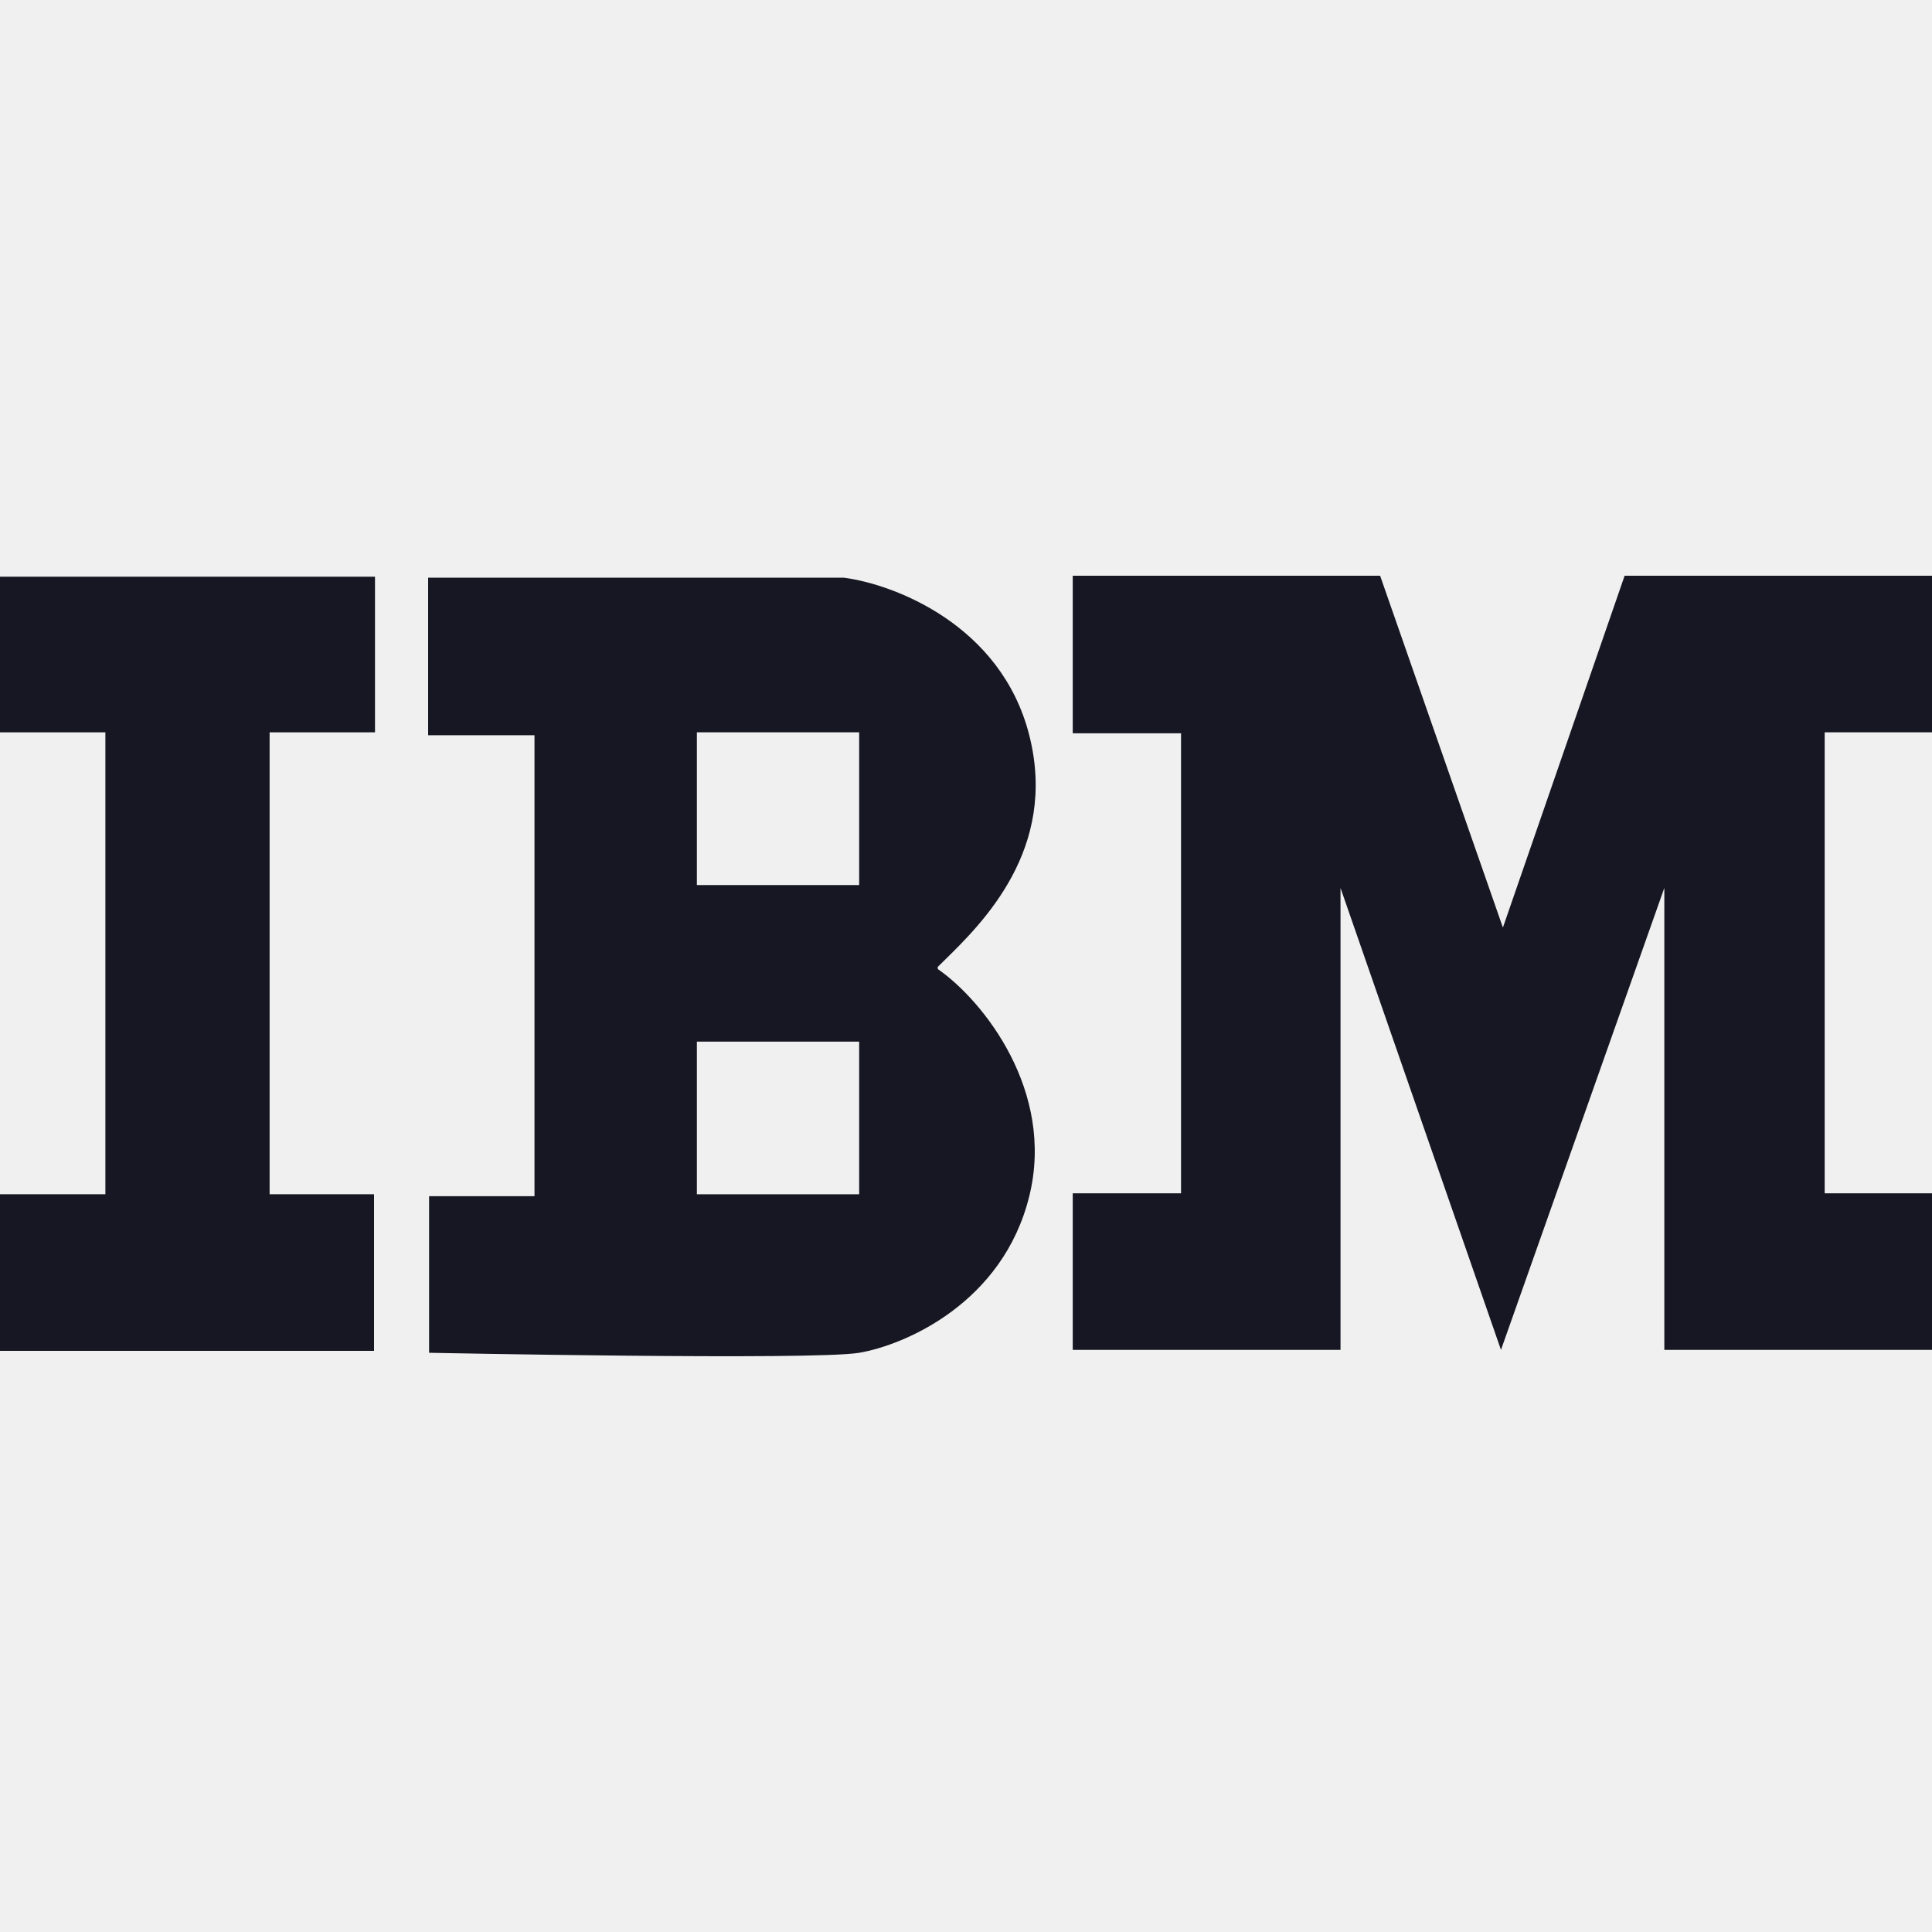
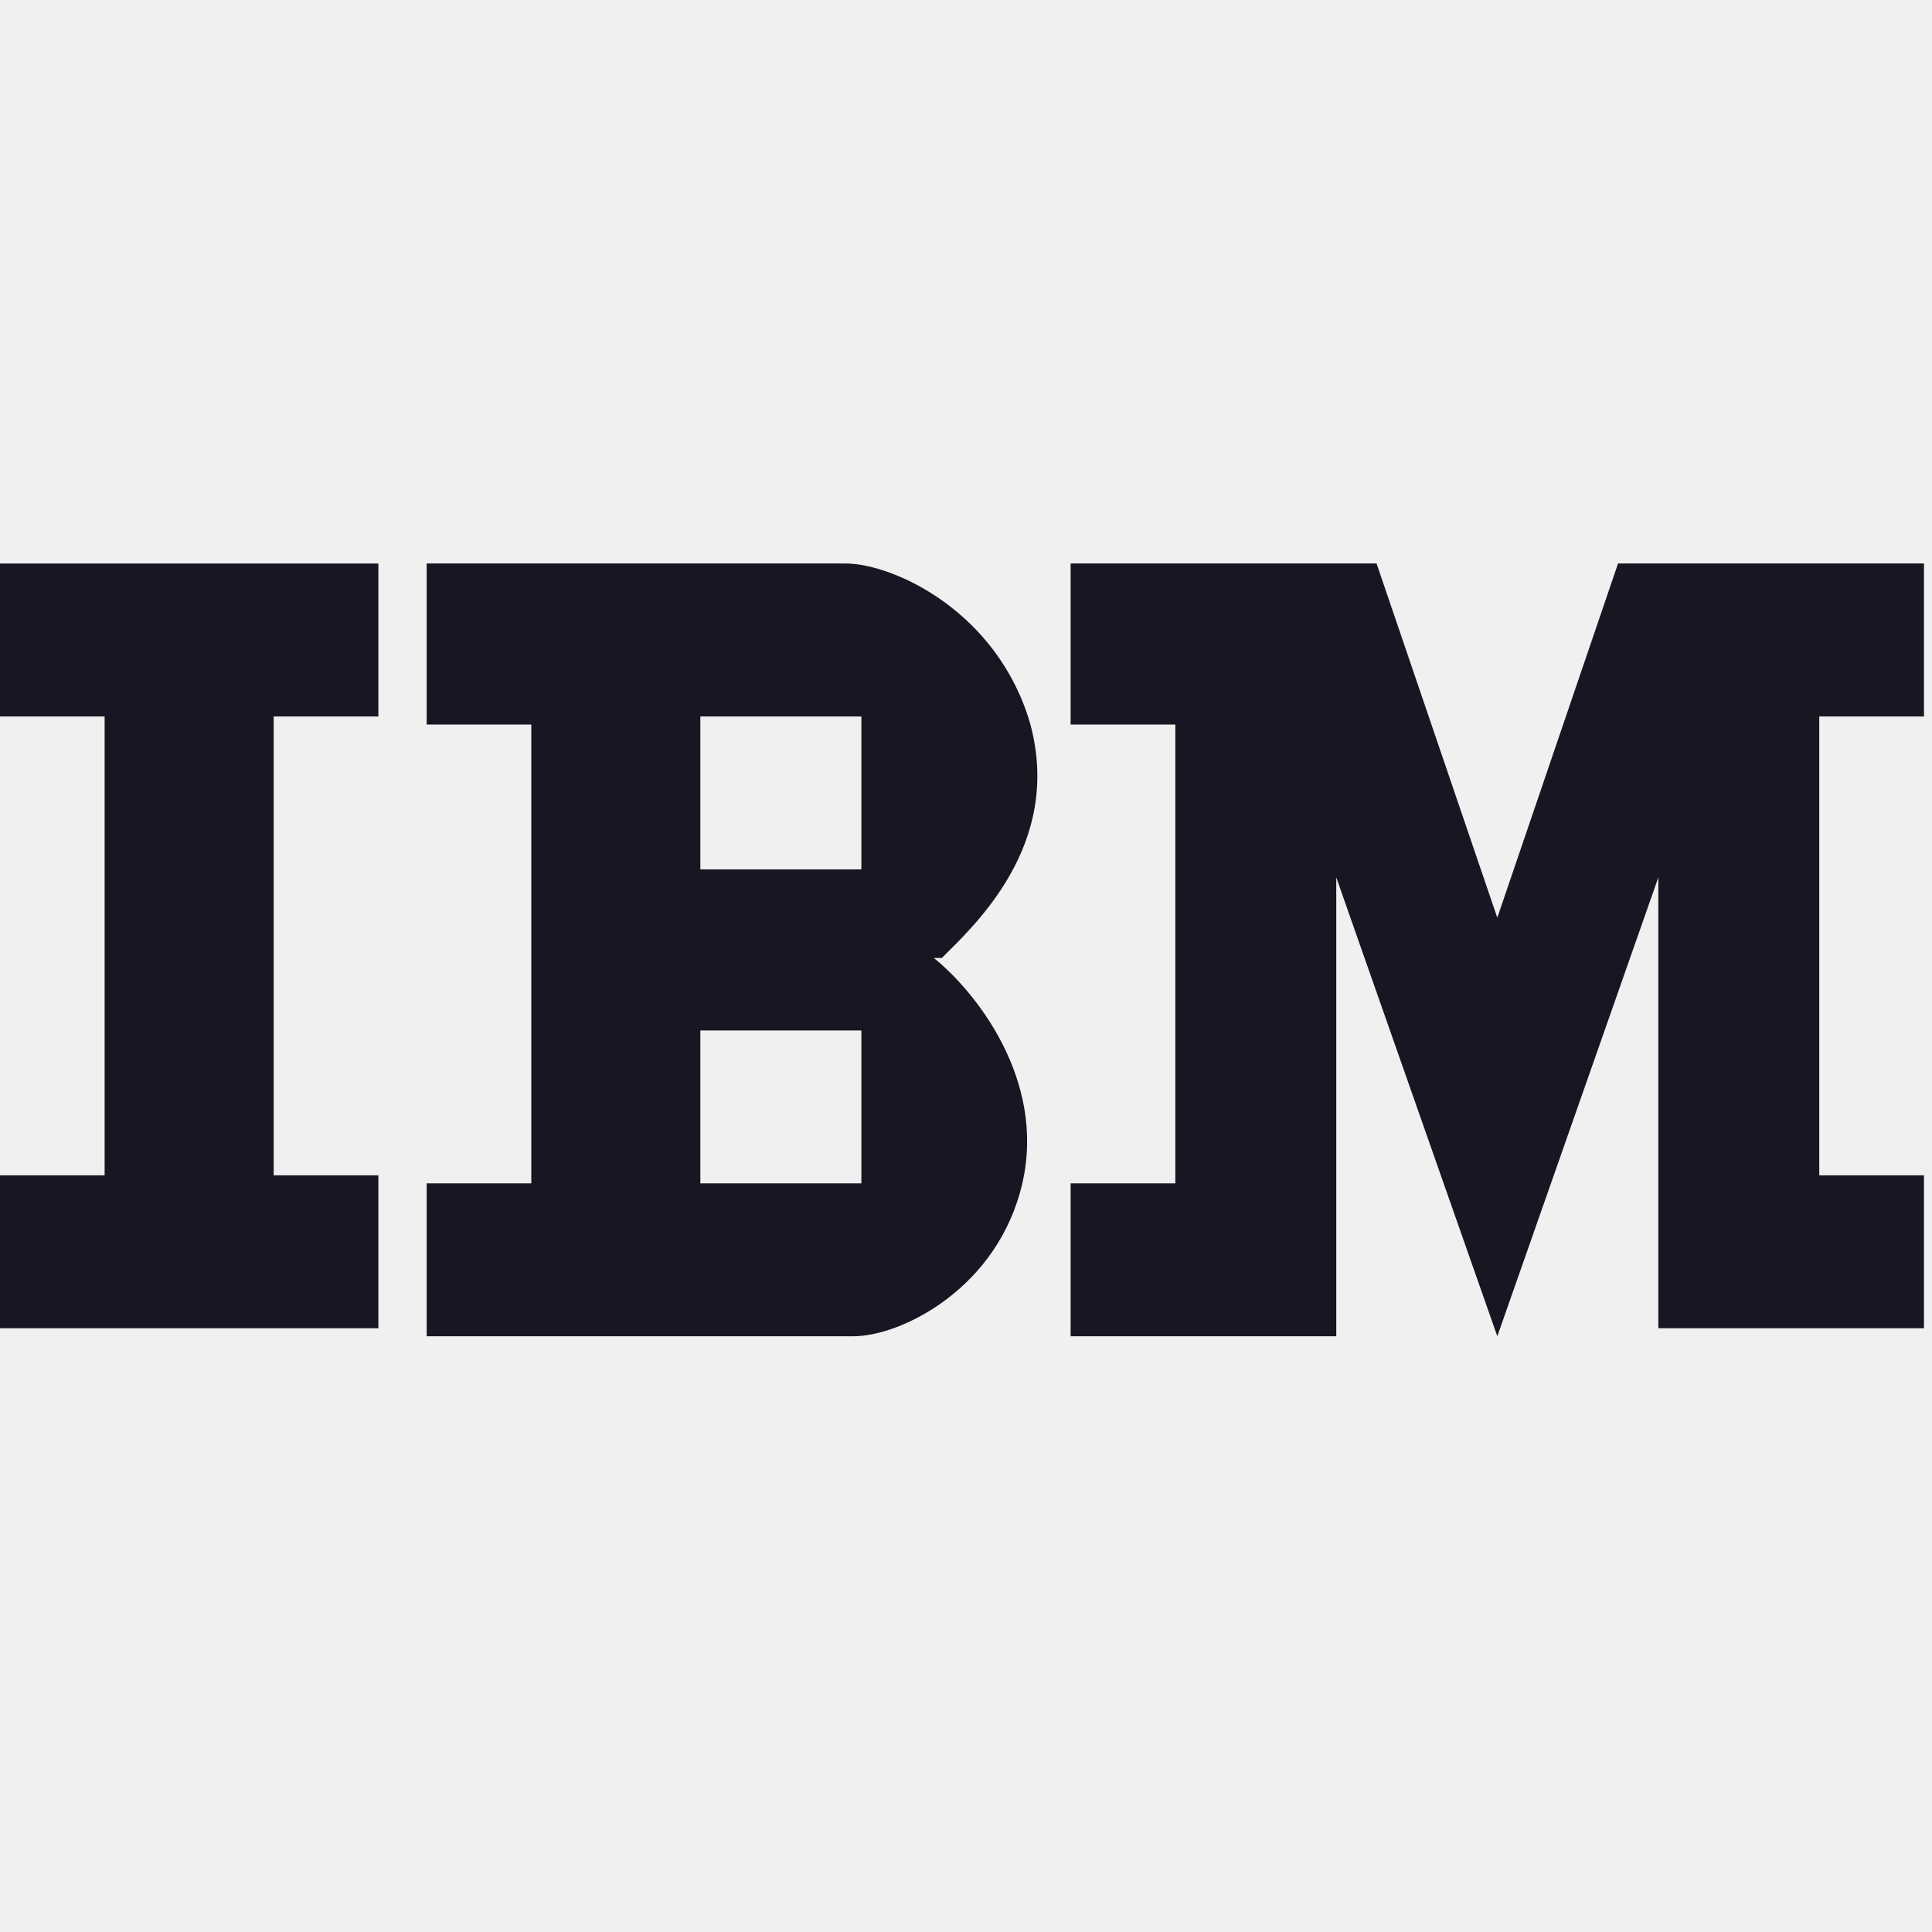
<svg xmlns="http://www.w3.org/2000/svg" width="20" height="20" viewBox="0 0 20 20" fill="none">
-   <path d="M0 7.581V5.97H3.882V7.581H2.791V12.363H3.872V13.984H0V12.363H1.091V7.581H0Z" fill="#171723" />
-   <path fill-rule="evenodd" clip-rule="evenodd" d="M4.432 7.611V5.98H8.734C9.251 6.047 10.364 6.465 10.655 7.611C10.954 8.789 10.17 9.556 9.772 9.946C9.751 9.967 9.731 9.987 9.712 10.005C9.703 10.014 9.704 10.028 9.714 10.036C10.177 10.359 10.924 11.294 10.655 12.383C10.383 13.488 9.368 13.924 8.894 14.004C8.421 14.084 4.442 14.004 4.442 14.004V12.383H5.533V7.611H4.432ZM7.214 7.581H8.894V9.162H7.214V7.581ZM8.894 10.783H7.214V12.363H8.894V10.783Z" fill="#171723" />
-   <path d="M11.105 5.96H14.287L15.558 9.602L16.818 5.96H20V7.581H18.889V12.353H20V13.974H17.229V9.192L15.538 13.974L13.877 9.192V13.974H11.105V12.353H12.226V7.591H11.105V5.96Z" fill="#171723" />
+   <g clip-path="url(#clip0_18887_1719)">
+     <path d="M0 7.417V5.833H3.917V7.417H2.833V12.167H3.917V13.75H0V12.167H1.083V7.417H0Z" fill="#171723" />
+     <path d="M9.75 9.917C10.083 9.583 11 8.75 10.667 7.5C10.333 6.333 9.25 5.833 8.75 5.833H4.417V7.5H5.5V12.25H4.417V13.833C4.417 13.833 8.417 13.833 8.833 13.833C9.333 13.833 10.333 13.333 10.583 12.25C10.833 11.167 10.083 10.25 9.667 9.917H9.75ZM8.917 12.25H7.25V10.667H8.917V12.25ZM8.917 9H7.25V7.417H8.917V9Z" fill="#171723" />
+     <path d="M11.083 5.833H14.25L15.5 9.5L16.75 5.833H19.917V7.417H18.833V12.167H19.917V13.75H17.167V9.083L15.5 13.833L13.833 9.083V13.833H11.083V12.25H12.167V7.5H11.083V5.833Z" fill="#171723" />
+   </g>
+   <defs>
+     <clipPath id="clip0_18887_1719">
+       <rect width="20" height="8.333" fill="white" transform="translate(0 5.83337)" />
+     </clipPath>
+   </defs>
</svg>
